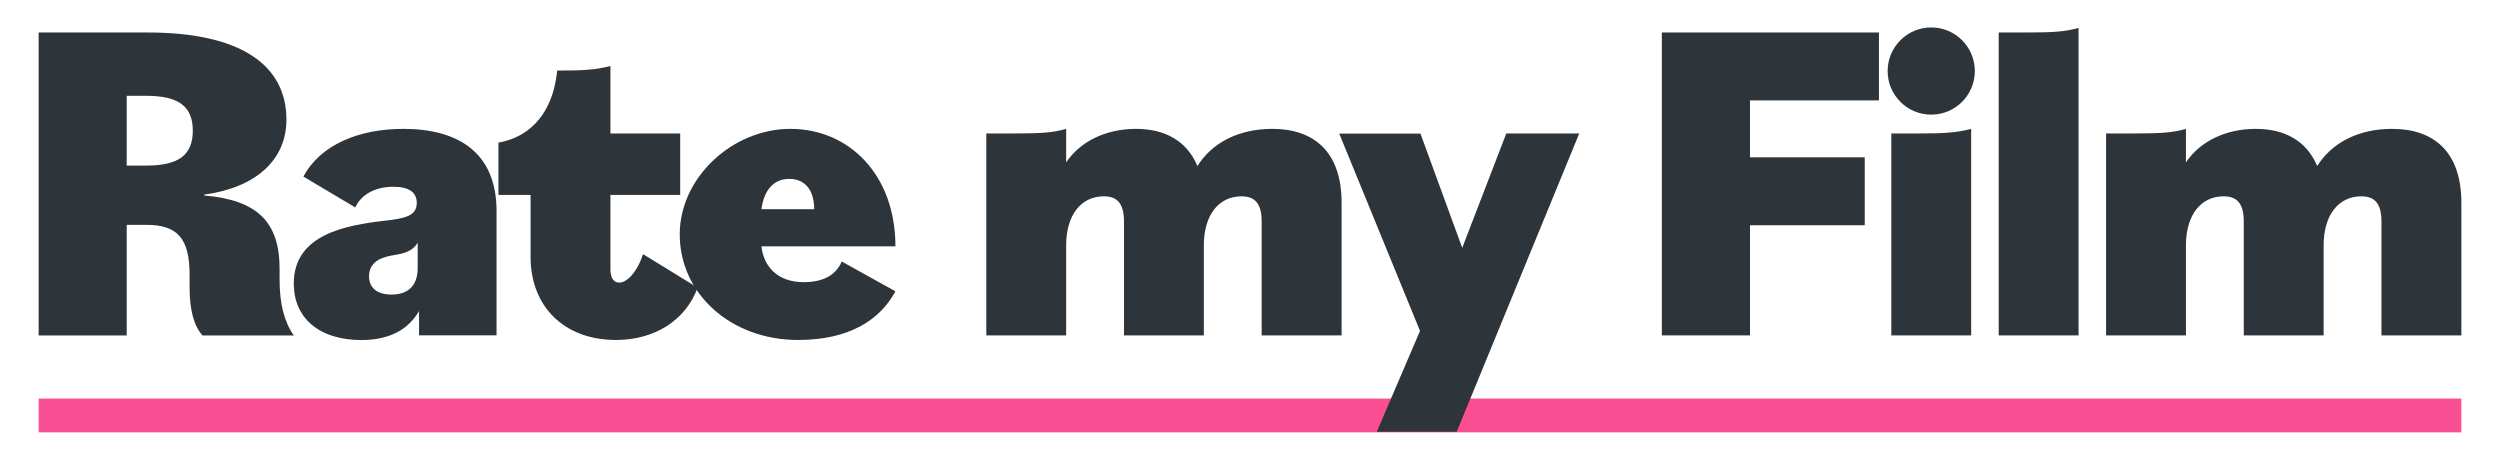
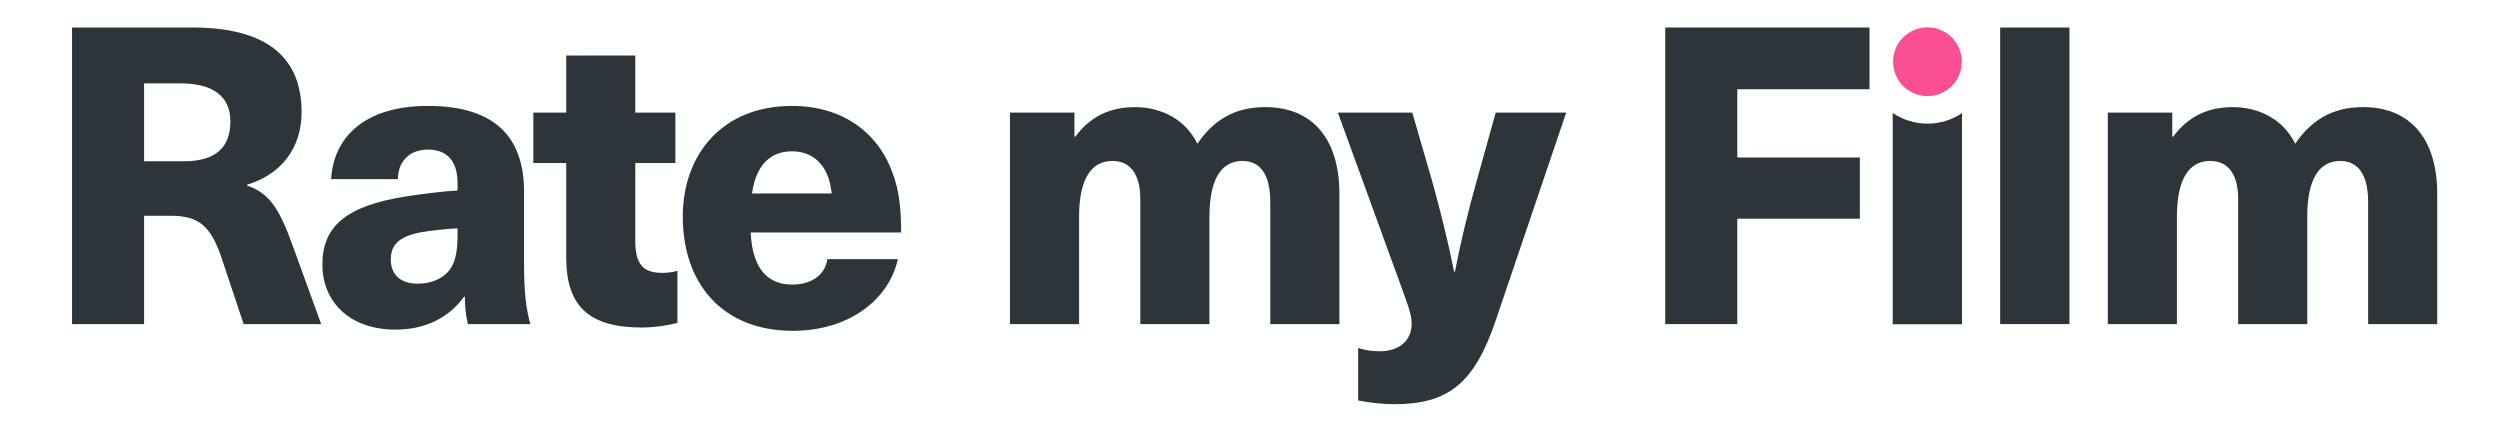
- <svg xmlns="http://www.w3.org/2000/svg" id="Layer_1" data-name="Layer 1" viewBox="0 0 1035 189">
+ <svg xmlns="http://www.w3.org/2000/svg" id="ba828180-381e-41ef-a10a-a6a2614f40e8" data-name="Layer 1" viewBox="0 0 1454 251">
  <defs>
-     <style>.cls-1{fill:#fb4f93;}.cls-2{fill:#2e353a;}</style>
+     <style>.b78f06f1-845c-425f-8265-388171e023b0{fill:#2e353a;}.bf407d30-d10a-4327-90d1-7907ad6b6e29{fill:#fb4f93;}</style>
  </defs>
-   <rect class="cls-1" x="16" y="165" width="1003" height="14" />
-   <path class="cls-2" d="M16,13.45H61.2c37.24,0,57.38,12.72,57.38,36.1,0,16.72-12.73,28.12-34,31v.38c21.85,1.9,31.17,10.83,31.17,30.4v4.37c0,10.07,1.9,17.48,5.88,23.18H83.81c-3.61-4.18-5.32-10.64-5.32-19.95v-5.13c0-15-4.94-20.71-17.86-20.71H52.46v45.79H16ZM52.46,39.67V68.55h8.17c13.3,0,19.19-4.37,19.19-14.44S73.93,39.67,60.63,39.67Z" />
-   <path class="cls-2" d="M121.62,117.38c0-20.33,21.47-24.13,37.62-26,8.74-.95,13.3-2.09,13.3-7.41,0-4.18-3-6.65-9.69-6.65-7.6,0-13.3,3.23-15.77,8.55L125.61,73.11C132.83,59.62,149,53.35,167,53.35c23,0,38.57,10.07,38.57,34v51.49H173.49V128.78c-4.75,8.17-12.92,12-23.94,12C132.07,140.75,121.62,131.63,121.62,117.38Zm51.3-6.46V100.47c-1.9,3.23-4.94,4.37-9.69,5.13-3.61.57-10.45,1.9-10.45,8.74,0,4.56,3,7.6,9.31,7.6C168.93,121.94,172.92,118.33,172.92,110.92Z" />
-   <path class="cls-2" d="M219.66,106.36V80.71h-13.3V59.05l.95-.19c12.92-2.66,21.28-12.74,23.18-28.12l.19-1.53h.38c9.31,0,15.2-.18,21.66-1.89V55.25H281.6V80.71H252.72v30.78c0,3.23,1.14,5.51,3.61,5.51,3.61,0,7.79-5.13,9.88-11.78l22.61,13.87C283.69,133,270.58,140.75,255,140.75,233.72,140.75,219.66,127.07,219.66,106.36Z" />
-   <path class="cls-2" d="M281.41,97.05c0-23.56,21.85-43.7,45.79-43.7,24.32,0,43.51,19,43.51,48.64H315.23c.95,8.36,6.65,14.82,17.48,14.82,8.55,0,13.49-3.23,15.77-8.55l22.23,12.35c-6.46,12-19.38,20.14-40.28,20.14C302.5,140.75,281.41,121.56,281.41,97.05ZM315.23,86.6h21.85c0-7.6-3.61-12.54-10.26-12.54C319.6,74.06,316.18,79.57,315.23,86.6Z" />
-   <path class="cls-2" d="M408.33,55.25h11.4c12,0,16.34-.38,21.66-1.9V67.22c5.89-8.74,16.53-13.87,28.88-13.87,12,0,21.09,4.94,25.46,15.39,6.08-9.69,17.1-15.39,31-15.39,17.29,0,28.69,9.5,28.69,30.59v54.91H522.33V91.73c0-8-3.23-10.45-8.36-10.45-9.31,0-15.58,7.6-15.58,20.33v37.24H465.33V91.73c0-8-3.23-10.45-8.36-10.45-9.31,0-15.58,7.6-15.58,20.33v37.24H408.33Z" />
-   <path class="cls-2" d="M587.88,137l-33.44-81.7h33.63l17.29,47.31L623.6,55.25h30.21l-50.73,123.5H570Z" />
-   <path class="cls-2" d="M688,13.45h89.88V41.57H724.49V65.13H772V93.25h-47.5v45.6H688Z" />
-   <path class="cls-2" d="M781.48,29.41a18.05,18.05,0,0,1,36.1,0,18.05,18.05,0,0,1-36.1,0ZM783,55.25h11.4c9.31,0,15.2-.19,21.66-1.9v85.5H783Z" />
-   <path class="cls-2" d="M827.46,13.45h11.4c11.59,0,16.34-.38,21.66-1.91V138.85H827.46Z" />
-   <path class="cls-2" d="M871.92,55.25h11.4c12,0,16.34-.38,21.66-1.9V67.22c5.89-8.74,16.53-13.87,28.88-13.87,12,0,21.09,4.94,25.46,15.39,6.08-9.69,17.1-15.39,31-15.39,17.29,0,28.69,9.5,28.69,30.59v54.91H985.92V91.73c0-8-3.23-10.45-8.36-10.45-9.31,0-15.58,7.6-15.58,20.33v37.24H928.92V91.73c0-8-3.23-10.45-8.36-10.45-9.31,0-15.58,7.6-15.58,20.33v37.24H871.92Z" />
+   <path class="b78f06f1-845c-425f-8265-388171e023b0" d="M111.9,16c44.1,0,63.5,18,63.5,49.2,0,21.1-12.1,36.4-31.7,42.2v.5c12.3,4.3,18.4,12.3,26.4,34.6l16.7,46H141.7l-13-39c-6.1-17.7-12.9-24-29.1-24H83.8v63H41.9V16ZM83.8,93.8h23.1c19.3,0,27.1-8.7,27.1-23.3s-10.4-22-28.8-22H83.8Z" />
+   <path class="b78f06f1-845c-425f-8265-388171e023b0" d="M304.8,111.5v42.4c0,16,1.2,26.2,3.7,34.6H272.1a65.7,65.7,0,0,1-1.7-15.9h-.5c-9.4,12.8-23.2,19.1-39.9,19.1-26.7,0-42.5-16.2-42.5-37.8s12.9-34.2,49-39.7c9-1.5,22-3,29.6-3.4v-4.4c0-13.8-7.1-19.4-17.2-19.4s-17.3,6.1-17.5,17.2H192.6c1.2-23.2,18.2-42.6,56.3-42.6S304.8,79,304.8,111.5Zm-38.7,21.3a185.5,185.5,0,0,0-21.9,2.4c-12.1,2.5-16.9,7.1-16.9,15.8s5.6,14,15.7,14c6.1,0,12.6-1.9,17-6.3s6.1-11.3,6.1-21.5Z" />
+   <path class="b78f06f1-845c-425f-8265-388171e023b0" d="M394,157.5v30.3a87.5,87.5,0,0,1-20.4,2.7c-30.7,0-44.3-11.9-44.3-41V94.8H310.2V65.5h19.1V32.3h40.2V65.5h23.3V94.8H369.5v45.5c0,13.1,4.4,18.4,15.5,18.4A30.6,30.6,0,0,0,394,157.5Z" />
+   <path class="b78f06f1-845c-425f-8265-388171e023b0" d="M481.2,150.7h41c-5.1,23.3-28.1,41.7-61.1,41.7-41.2,0-64-27.8-64-66.4,0-36.3,23.1-64.4,63.5-64.4,29.1,0,50.2,15.2,58.7,39.5,3.4,9.2,4.8,19.1,4.8,34.1H436.6c1,23.1,11.7,30.3,24,30.3S480,159.2,481.2,150.7Zm-43.8-38.2h46.3C482,95.3,472.3,88,460.6,88S439.8,95,437.4,112.5Z" />
+   <path class="b78f06f1-845c-425f-8265-388171e023b0" d="M779,112.9v75.6H738.8V117.3c0-16-6-23.7-16.2-23.7-12.4,0-19.2,10.9-19.2,32.4v62.5H663.2V115.6c0-14.5-6-22-16.2-22-12.6,0-19.4,10.9-19.4,32.4v62.5H587.4V65.5h37.5v14h.5c8.5-11.4,19.6-17.2,34.7-17.2s29.3,7,36.3,21.3c9-13.1,20.8-21.3,39.5-21.3C762.3,62.3,779,79.5,779,112.9Z" />
+   <path class="b78f06f1-845c-425f-8265-388171e023b0" d="M869.9,186.4c-12.4,36.6-27.6,48.7-59.1,48.7a112.6,112.6,0,0,1-20.9-2.2V202.4a40.8,40.8,0,0,0,12.4,1.9c11.4,0,18.7-6.1,18.7-16,0-4.4-.8-7.5-6.8-23.7L778.1,65.5h43.3l11.9,41.1c4.6,16.8,9,34.2,12.4,51.4h.5c3.3-17.2,7.5-34.4,12.3-51.6l11.4-40.9h41Z" />
+   <path class="b78f06f1-845c-425f-8265-388171e023b0" d="M1010.4,51.9V91.6h71.3v35.6h-71.3v61.3H968.5V16h118.8V51.9Z" />
+   <path class="b78f06f1-845c-425f-8265-388171e023b0" d="M1121,71.9a36,36,0,0,1-20.2-6.2V188.6h40.3V65.8A35.8,35.8,0,0,1,1121,71.9Z" />
+   <path class="b78f06f1-845c-425f-8265-388171e023b0" d="M1163.3,188.5V16h40.3V188.5Z" />
+   <path class="b78f06f1-845c-425f-8265-388171e023b0" d="M1417.5,112.9v75.6h-40.2V117.3c0-16-6.1-23.7-16.2-23.7-12.4,0-19.2,10.9-19.2,32.4v62.5h-40.2V115.6c0-14.5-6.1-22-16.2-22-12.6,0-19.4,10.9-19.4,32.4v62.5h-40.2V65.5h37.5v14h.5c8.5-11.4,19.6-17.2,34.7-17.2s29.3,7,36.3,21.3c9-13.1,20.8-21.3,39.5-21.3C1400.8,62.3,1417.5,79.5,1417.5,112.9Z" />
+   <circle class="bf407d30-d10a-4327-90d1-7907ad6b6e29" cx="1121" cy="35.9" r="20" />
</svg>
